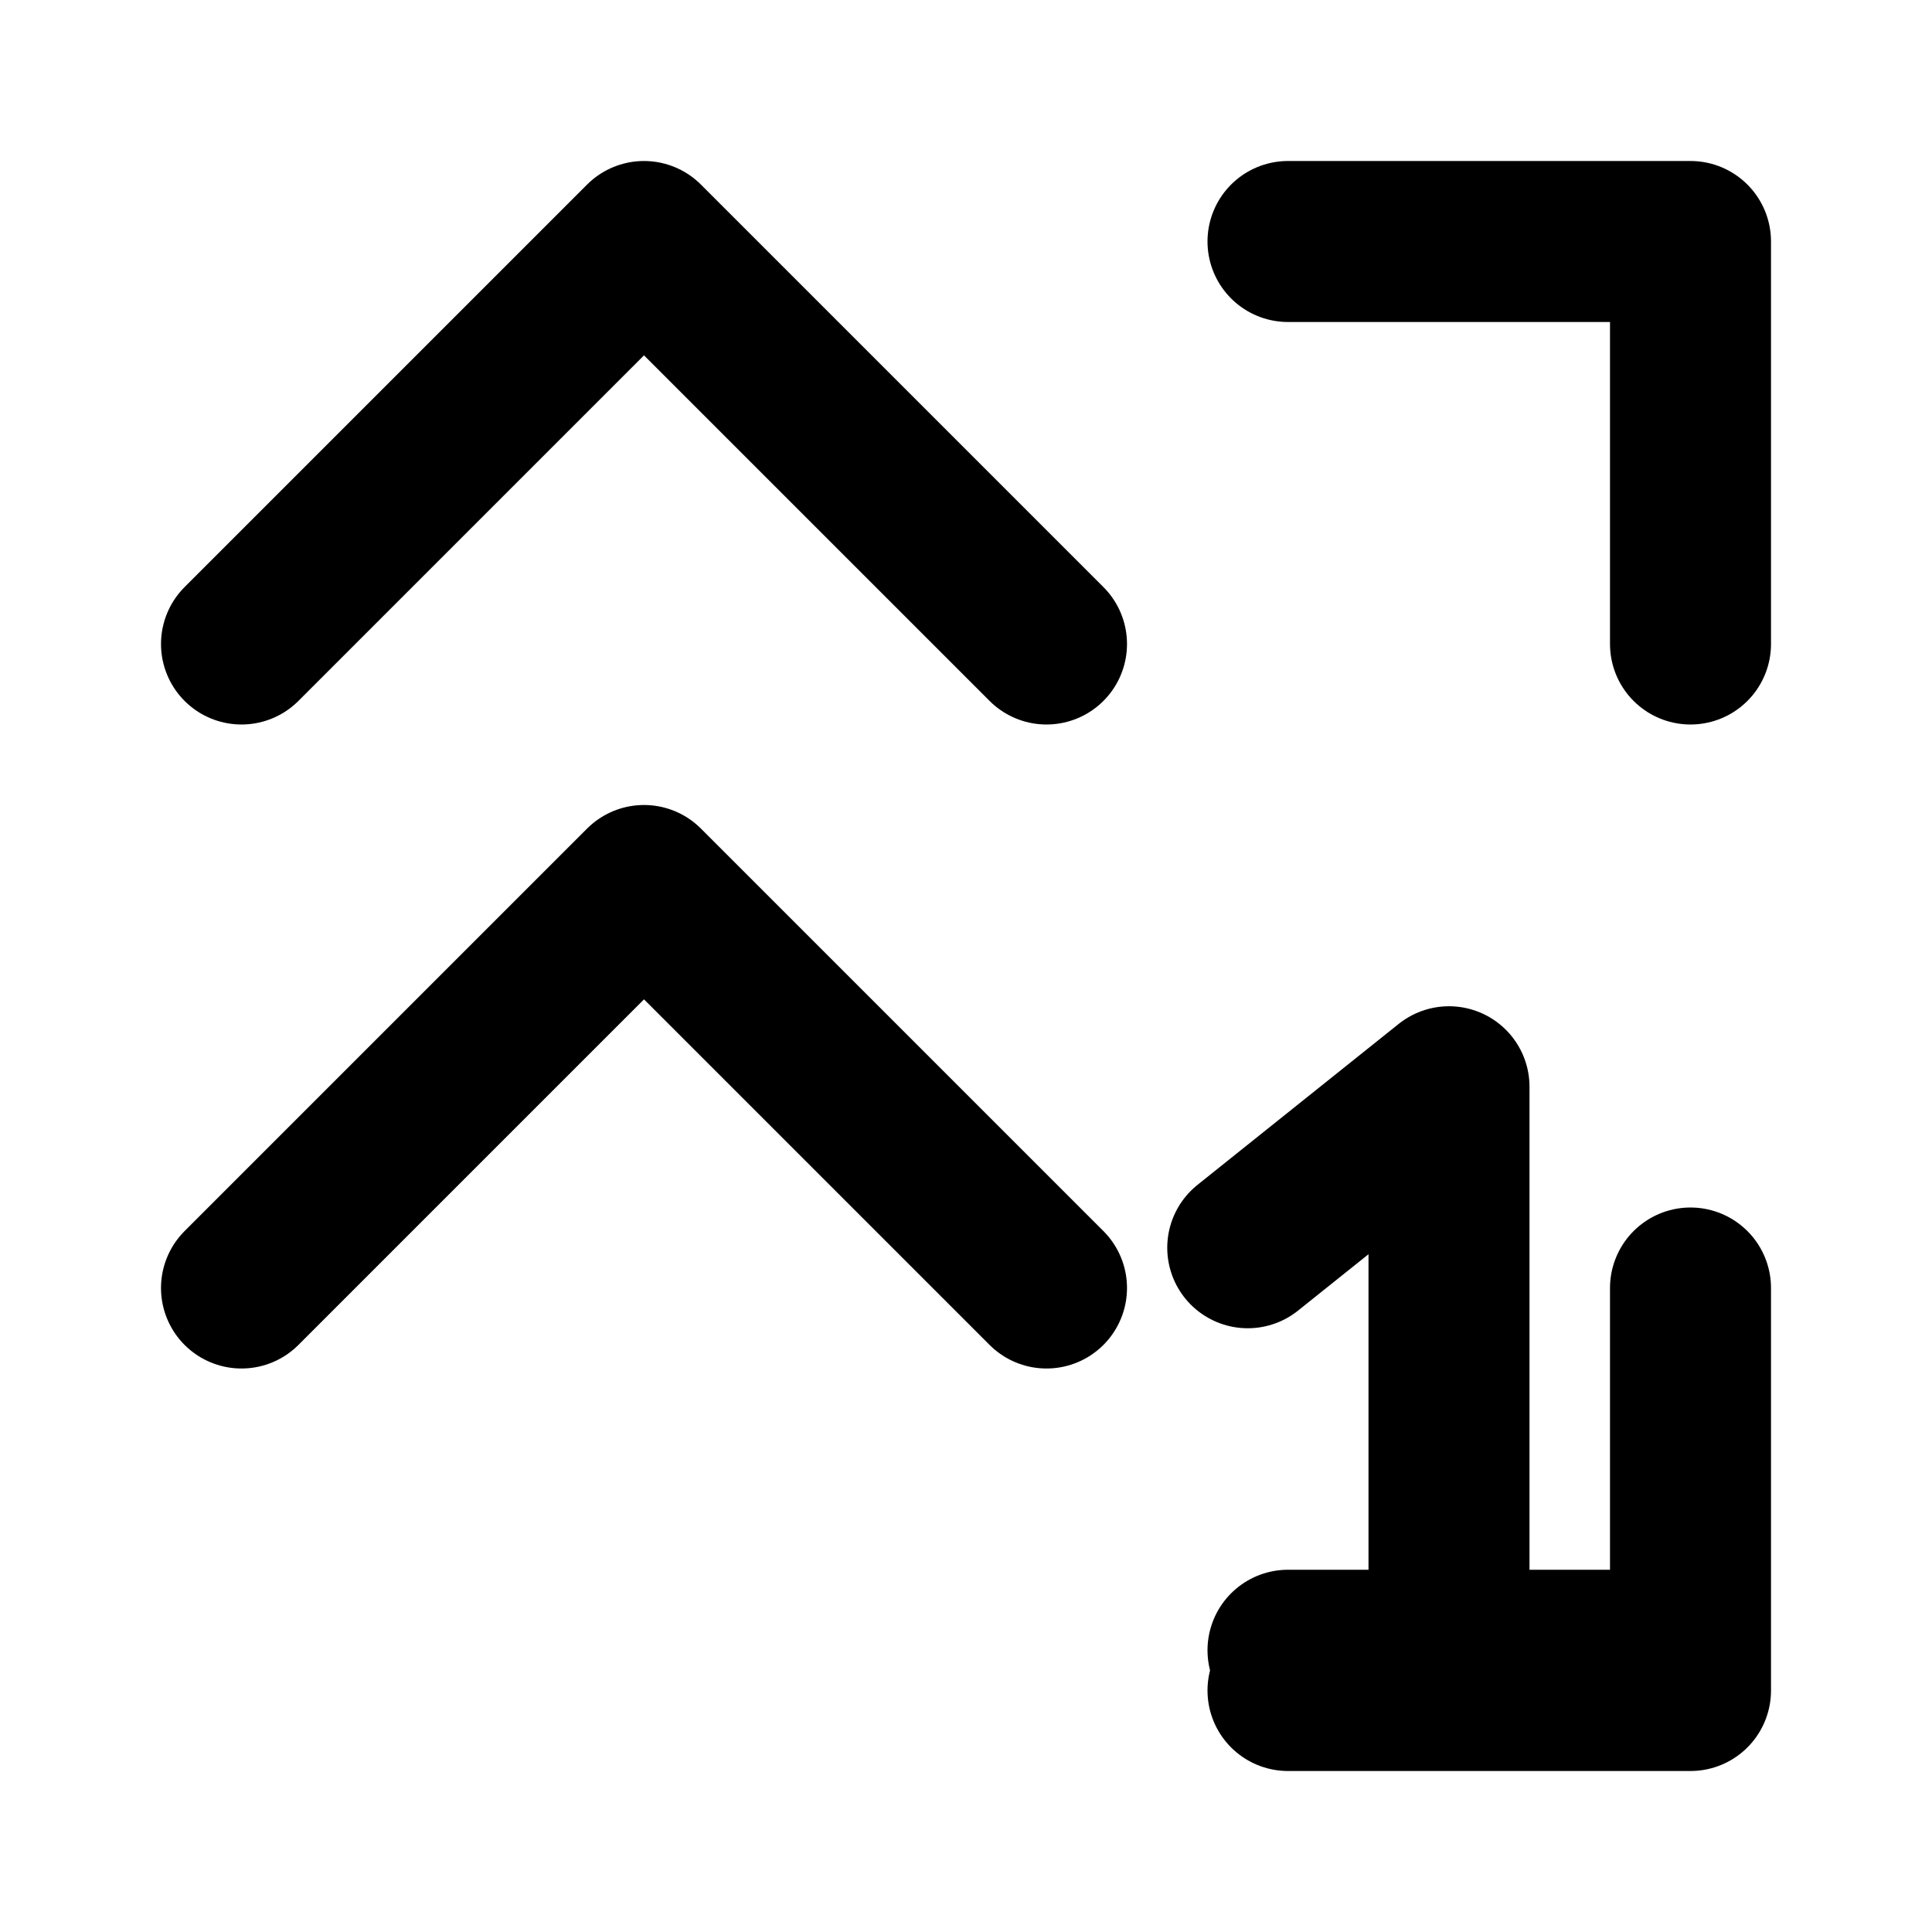
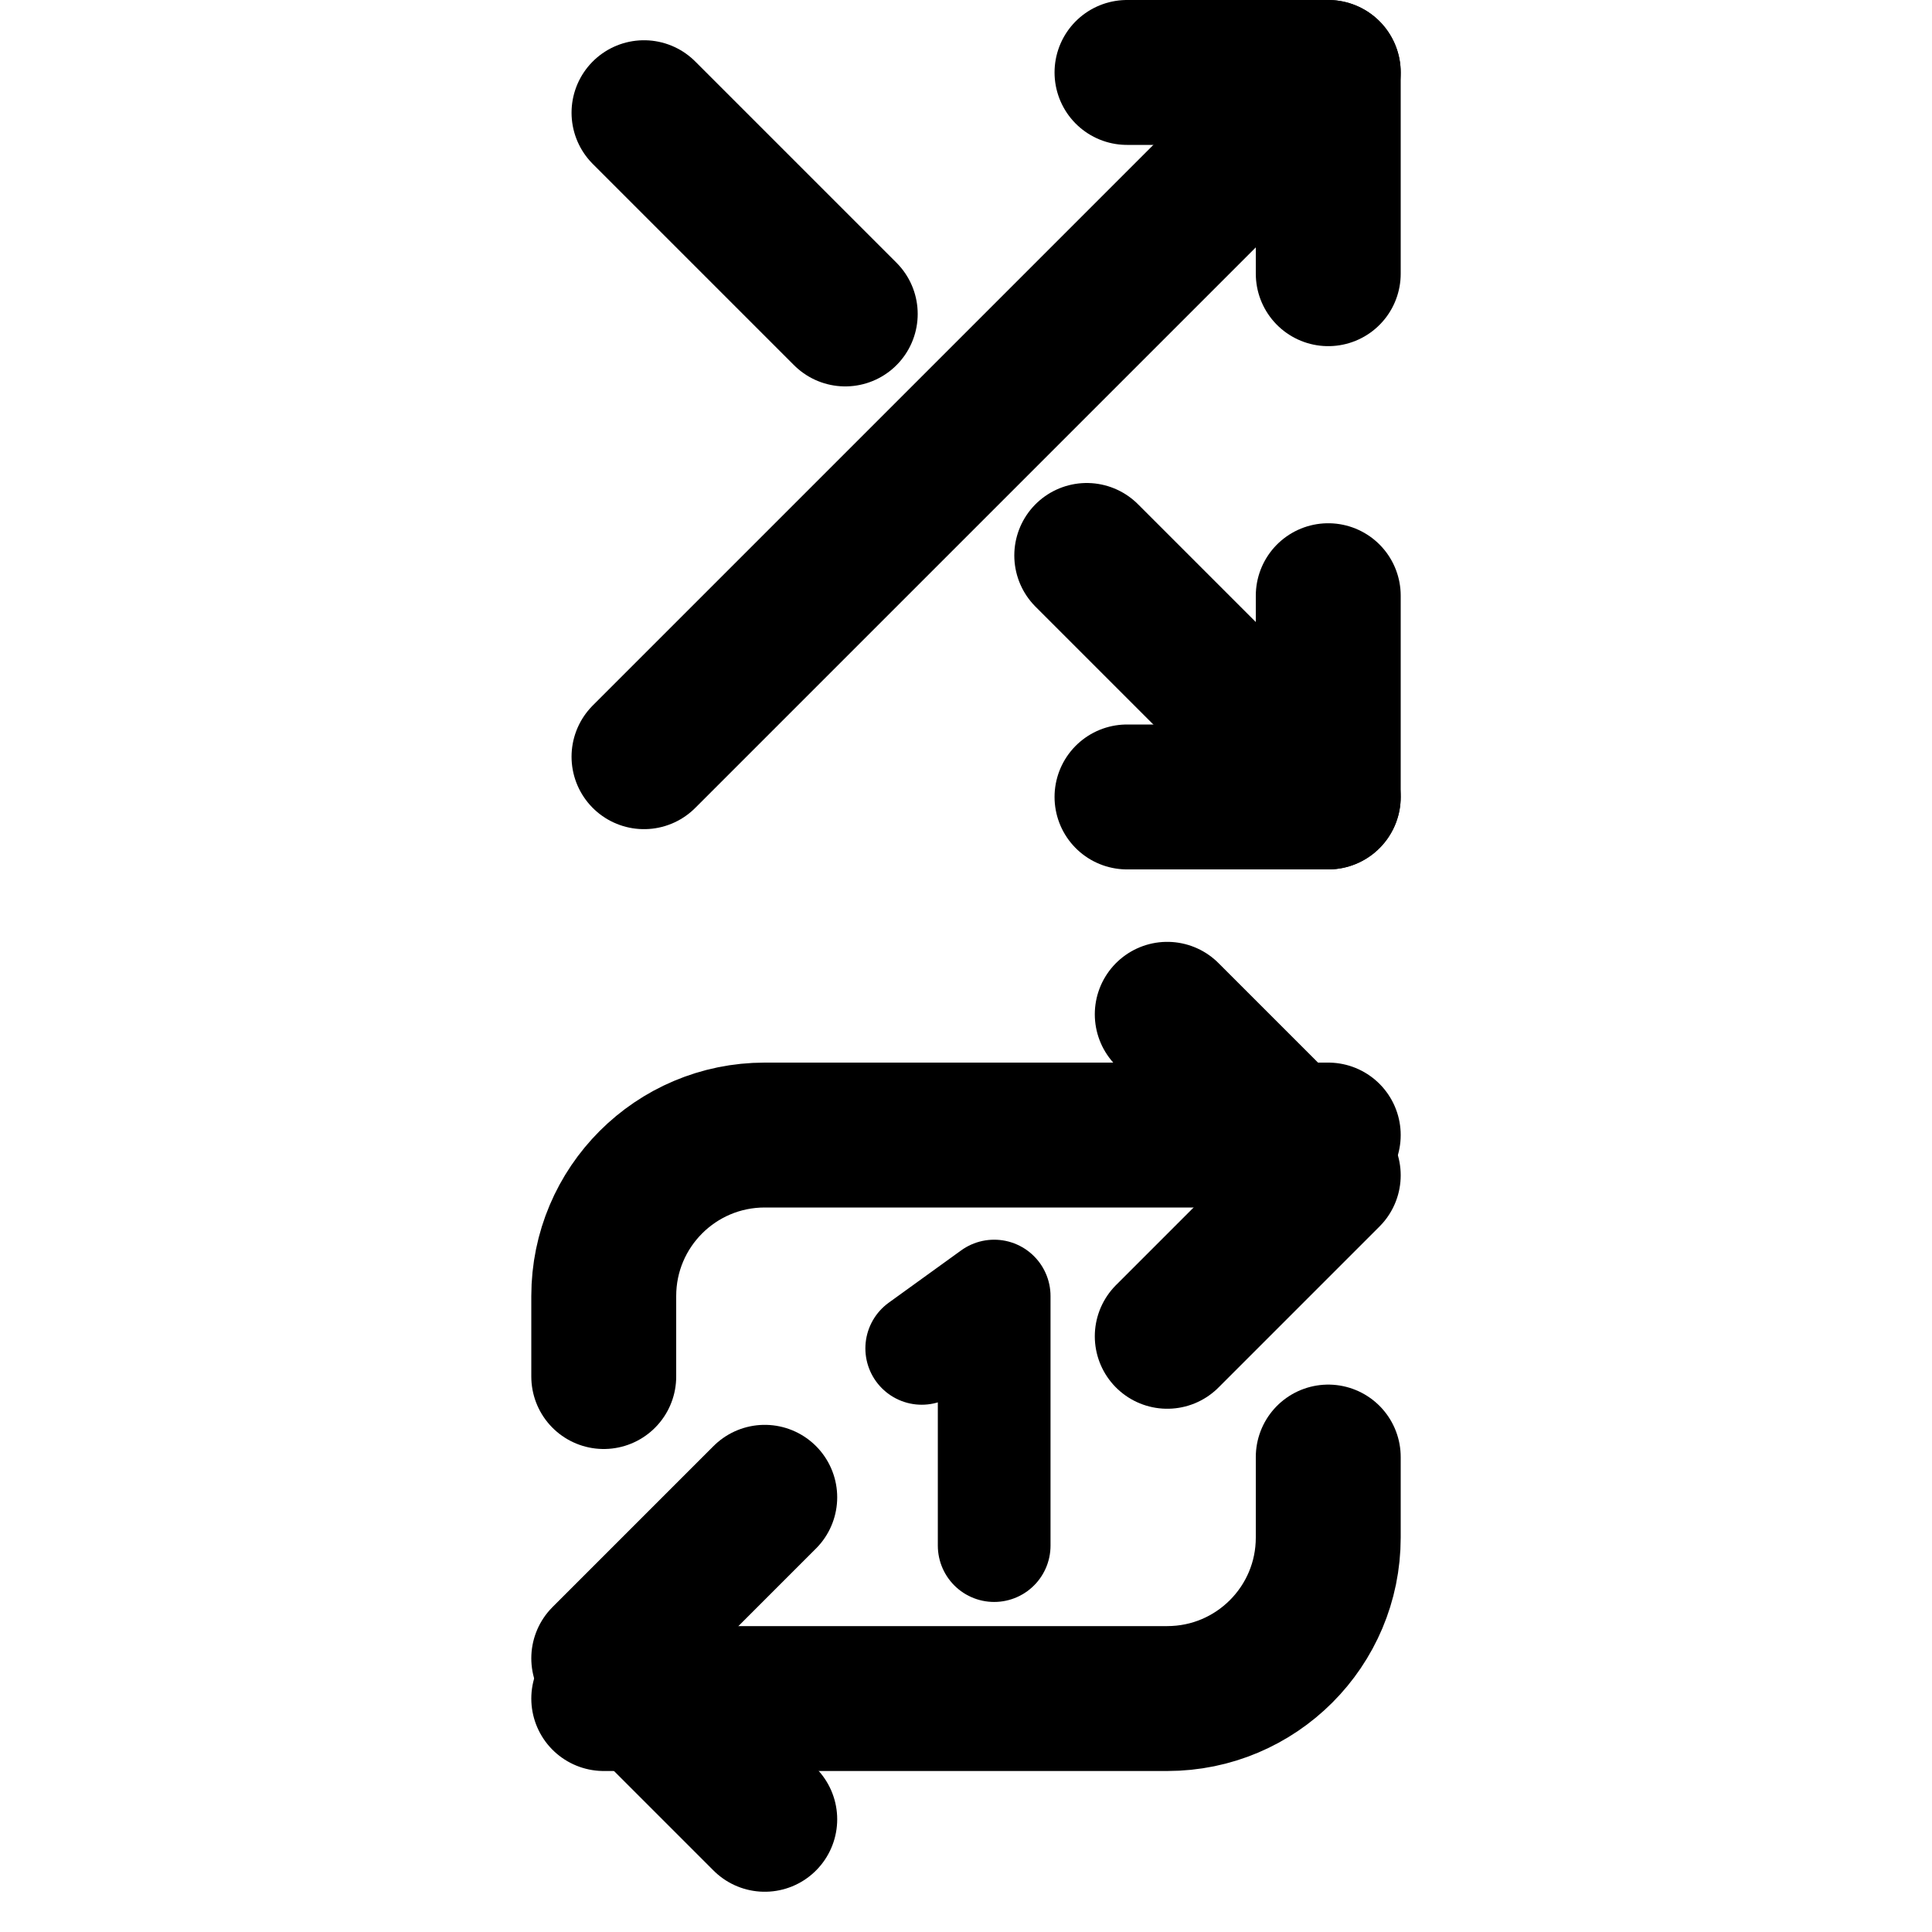
<svg xmlns="http://www.w3.org/2000/svg" viewBox="0 0 24 24" fill="none" stroke="currentColor" stroke-width="2" stroke-linecap="round" stroke-linejoin="round">
-   <path d="M16 3h5v5M3 16l5-5 5 5M3 8l5-5 5 5M16 21h5v-5" />
-   <path d="M15.5 15.5l2.5-2M18 13.5v7M16 20.5h4" />
+   <g transform="translate(6 -0.6) scale(0.5)" stroke-width="3.6">
+     <path d="M16 3h5v5" />
+     <path d="M4 20 21 3" />
+     <path d="M21 16v5h-5" />
+     <path d="M15 15l6 6" />
+     <path d="M4 4l5 5" />
+   </g>
+   <g transform="translate(6 11.6) scale(0.5)" stroke-width="3.6">
+     <path d="M17 2l4 4-4 4" />
+     <path d="M3 11V9a4 4 0 0 1 4-4h14" />
+     <path d="M7 22l-4-4 4-4" />
+     <path d="M21 13v2a4 4 0 0 1-4 4H3" />
+     <path d="M10.9 10.3l1.8-1.3v6.2" stroke-width="2.8" />
+   </g>
</svg>
